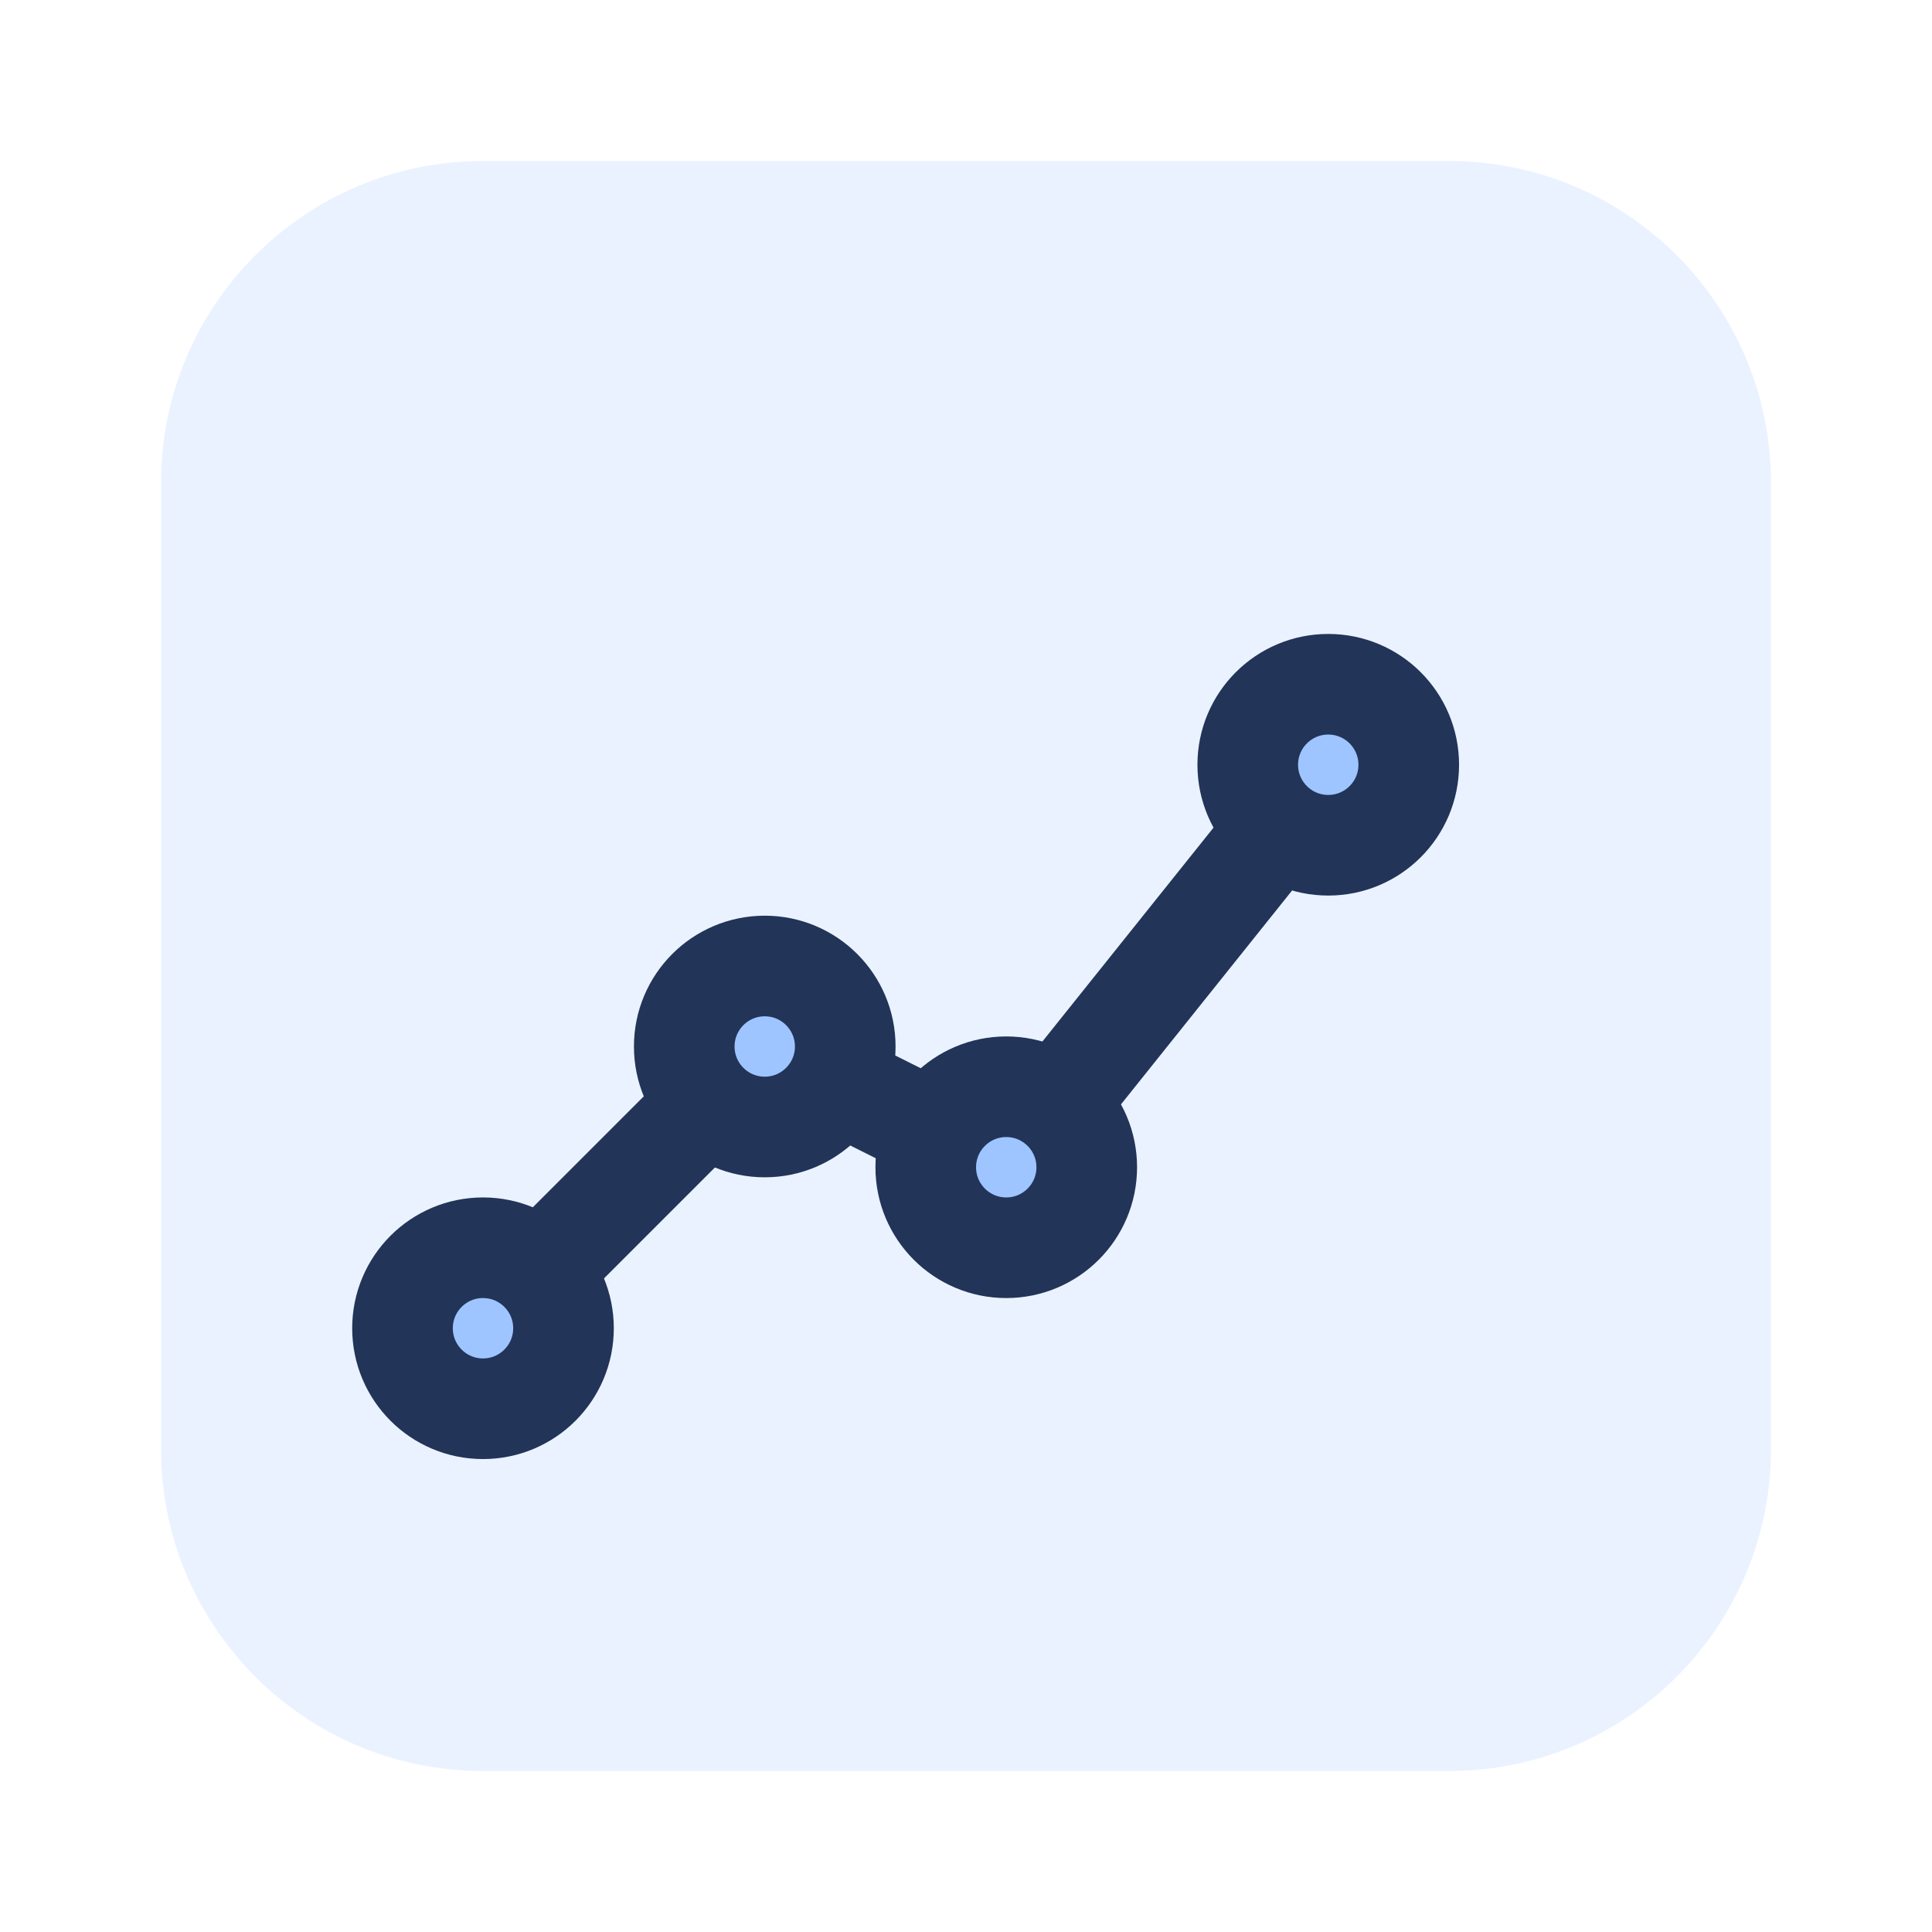
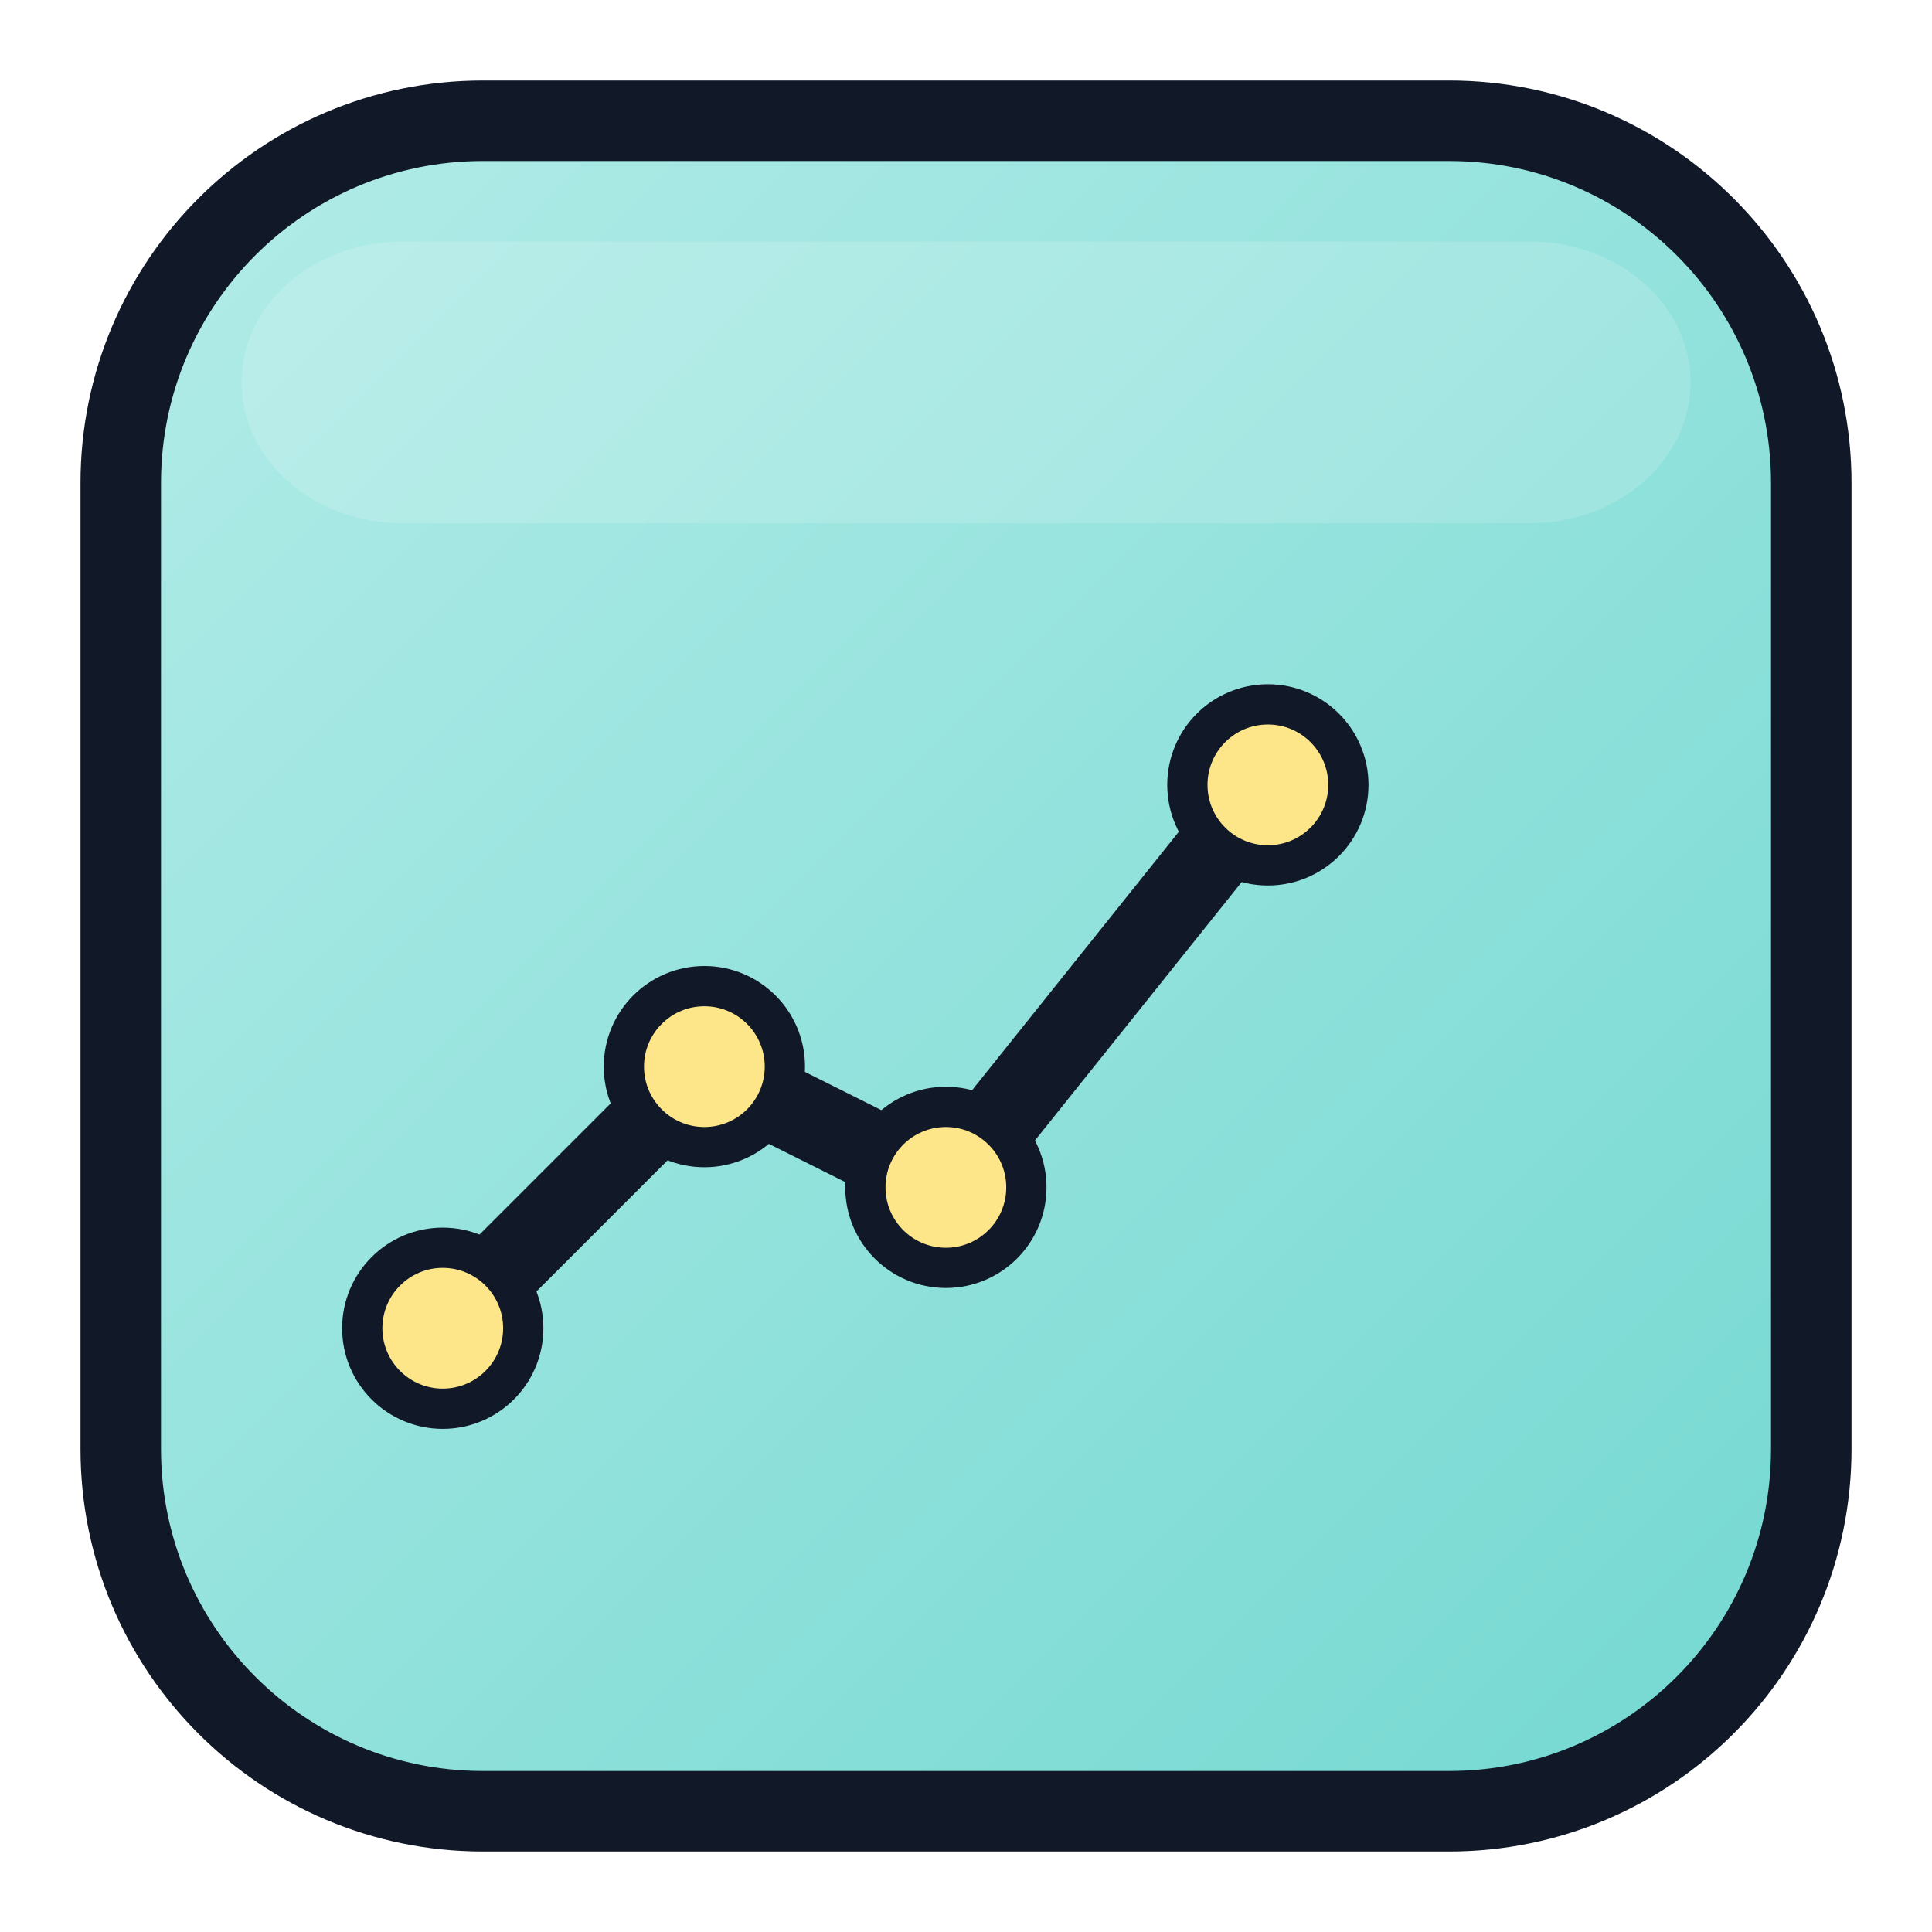
<svg xmlns="http://www.w3.org/2000/svg" viewBox="0 0 96 96" role="img" aria-label="memory trails icon">
-   <rect x="8" y="8" width="80" height="80" rx="16" fill="#eaf2ff" />
-   <g fill="none" stroke="#223458" stroke-width="5" stroke-linecap="round" stroke-linejoin="round">
-     <path d="M24 66 38 52 50 58 66 38" />
-     <circle cx="24" cy="66" r="4" fill="#9ec5ff" stroke="#223458" />
-     <circle cx="38" cy="52" r="4" fill="#9ec5ff" stroke="#223458" />
-     <circle cx="50" cy="58" r="4" fill="#9ec5ff" stroke="#223458" />
-     <circle cx="66" cy="38" r="4" fill="#9ec5ff" stroke="#223458" />
-   </g>
+   <defs>
+     <linearGradient id="bg" x1="0" y1="0" x2="1" y2="1">
+       <stop offset="0" stop-color="#b3ece8" />
+       <stop offset="1" stop-color="#73d8d1" />
+     </linearGradient>
+   </defs>
+   <rect x="6" y="6" width="84" height="84" rx="18" fill="url(#bg)" stroke="#111827" stroke-width="4" />
+   <rect x="12" y="12" width="72" height="14" rx="8" fill="#ffffff26" />
+   <path d="M22 66 35 53 47 59 63 39" fill="none" stroke="#111827" stroke-width="4" stroke-linecap="round" stroke-linejoin="round" />
+   <circle cx="22" cy="66" r="4" fill="#fde68a" stroke="#111827" stroke-width="2" />
+   <circle cx="35" cy="53" r="4" fill="#fde68a" stroke="#111827" stroke-width="2" />
+   <circle cx="47" cy="59" r="4" fill="#fde68a" stroke="#111827" stroke-width="2" />
+   <circle cx="63" cy="39" r="4" fill="#fde68a" stroke="#111827" stroke-width="2" />
</svg>
